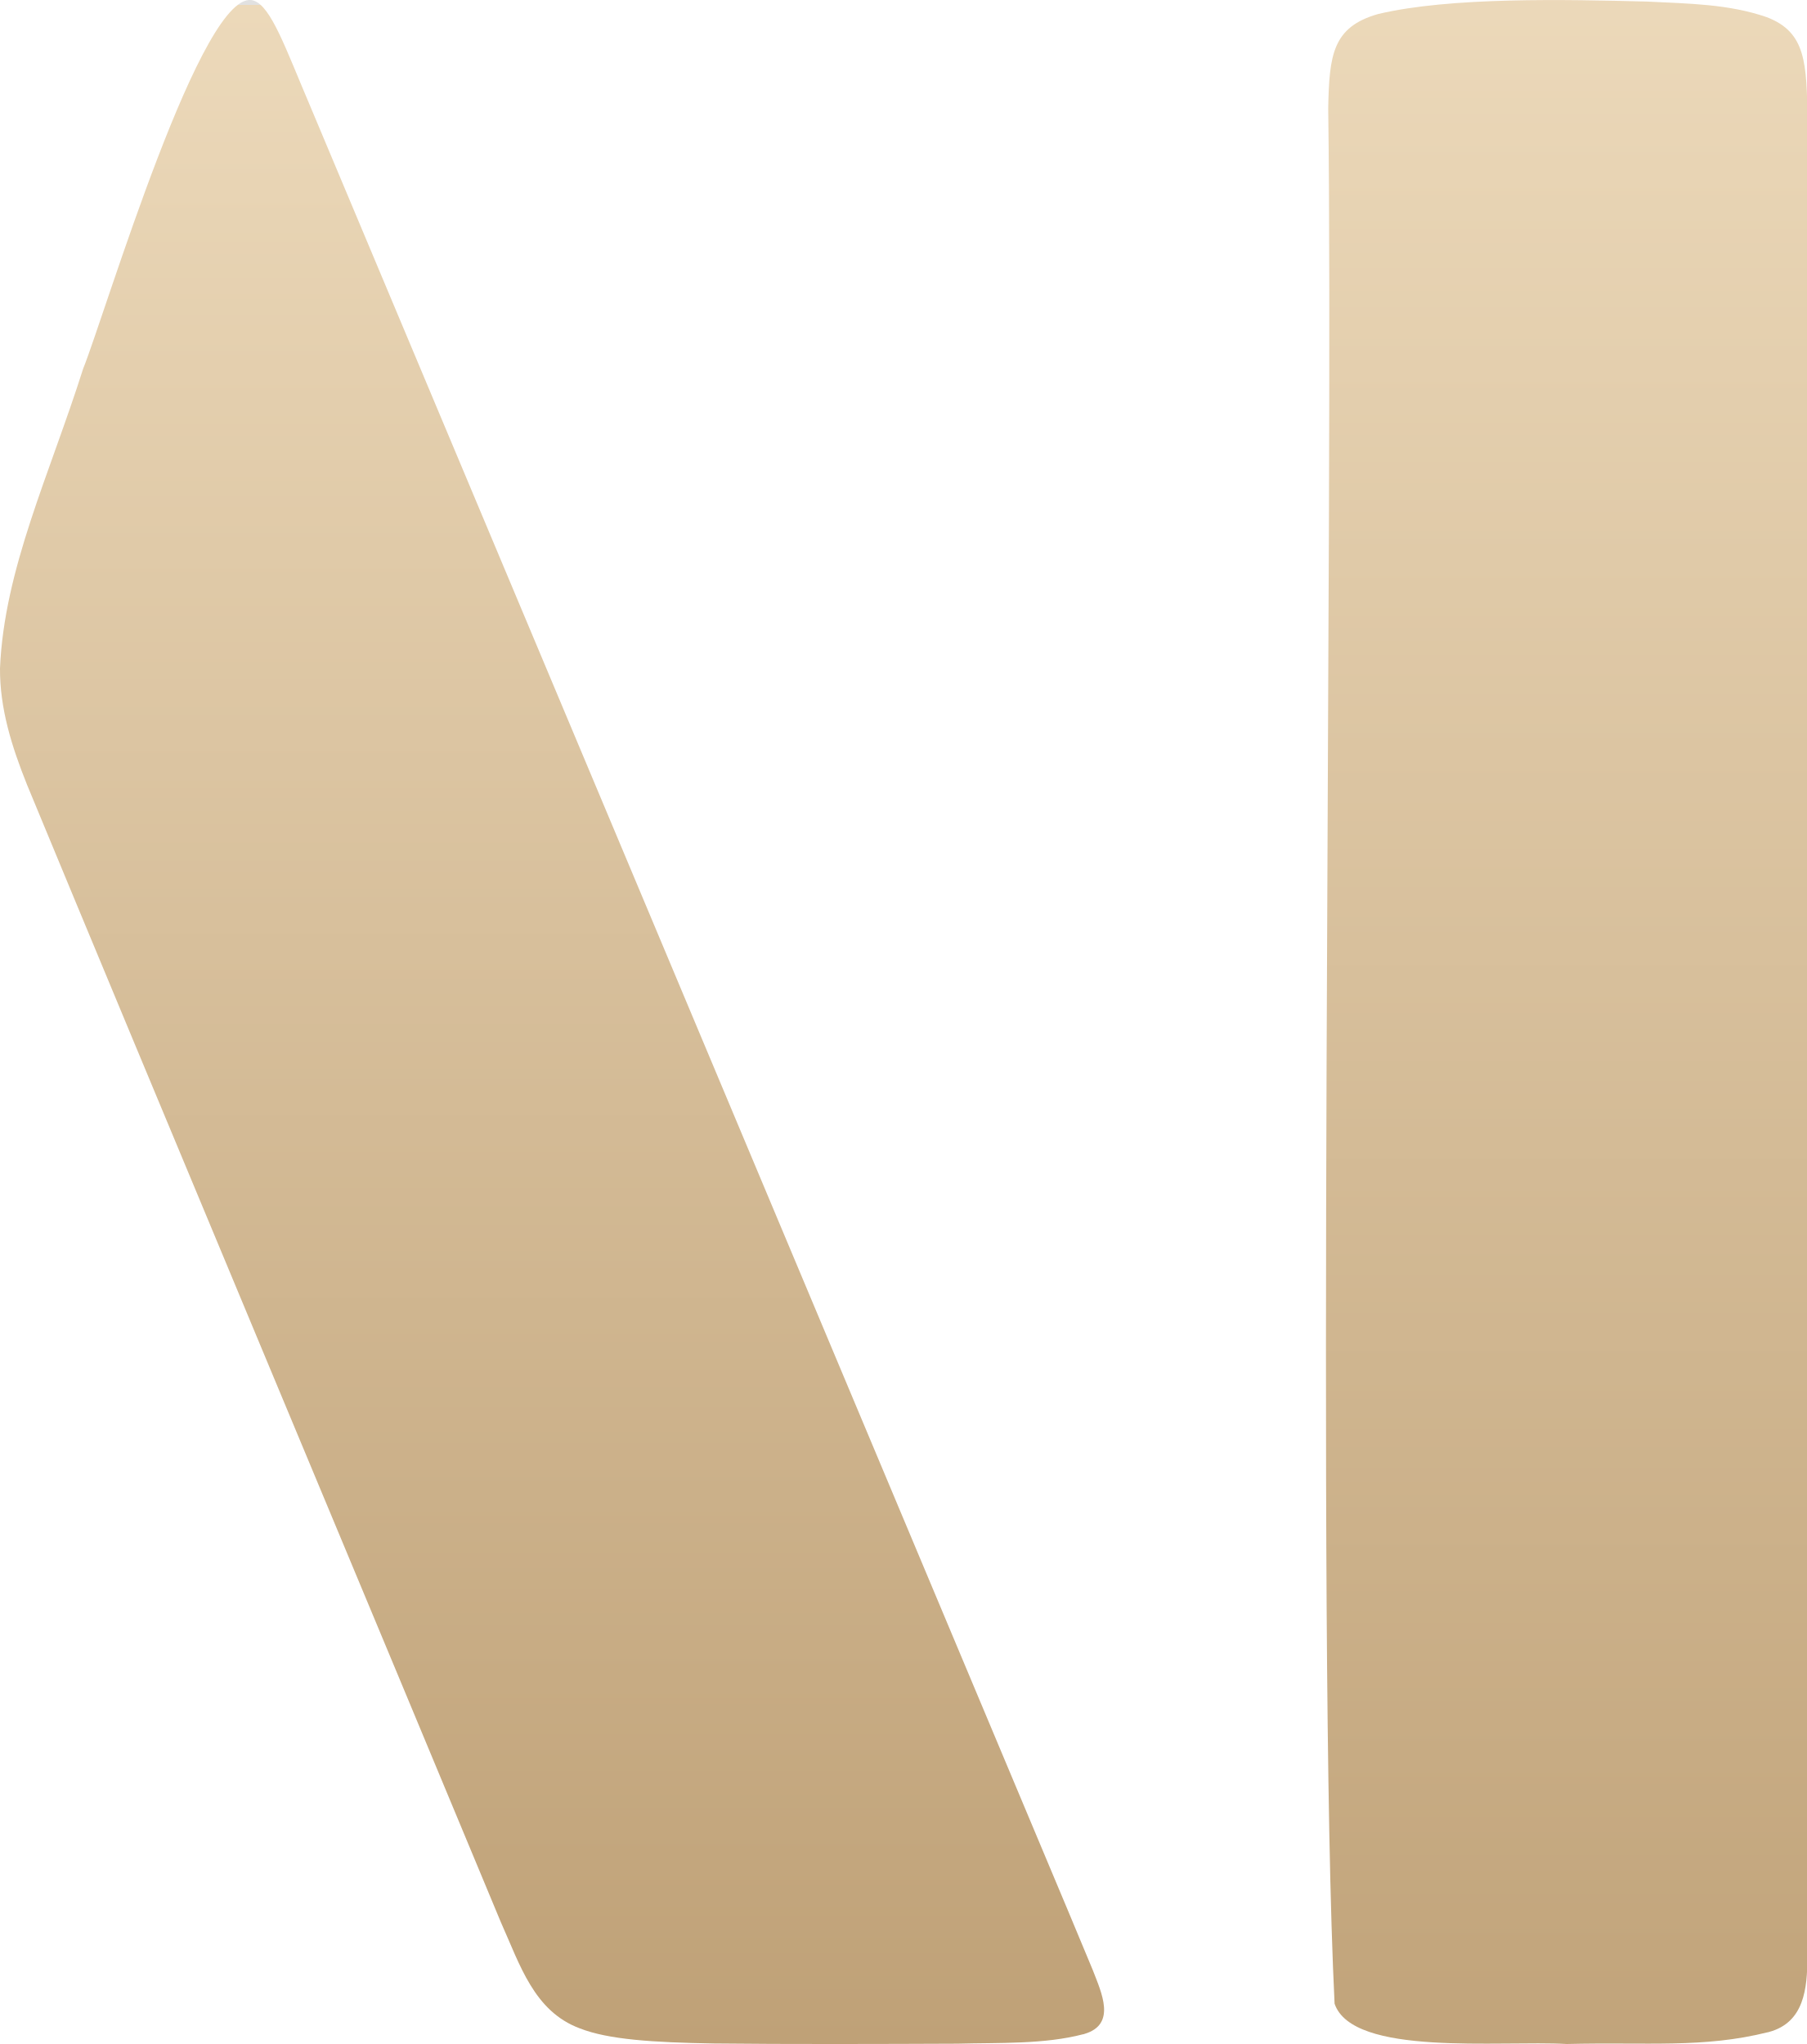
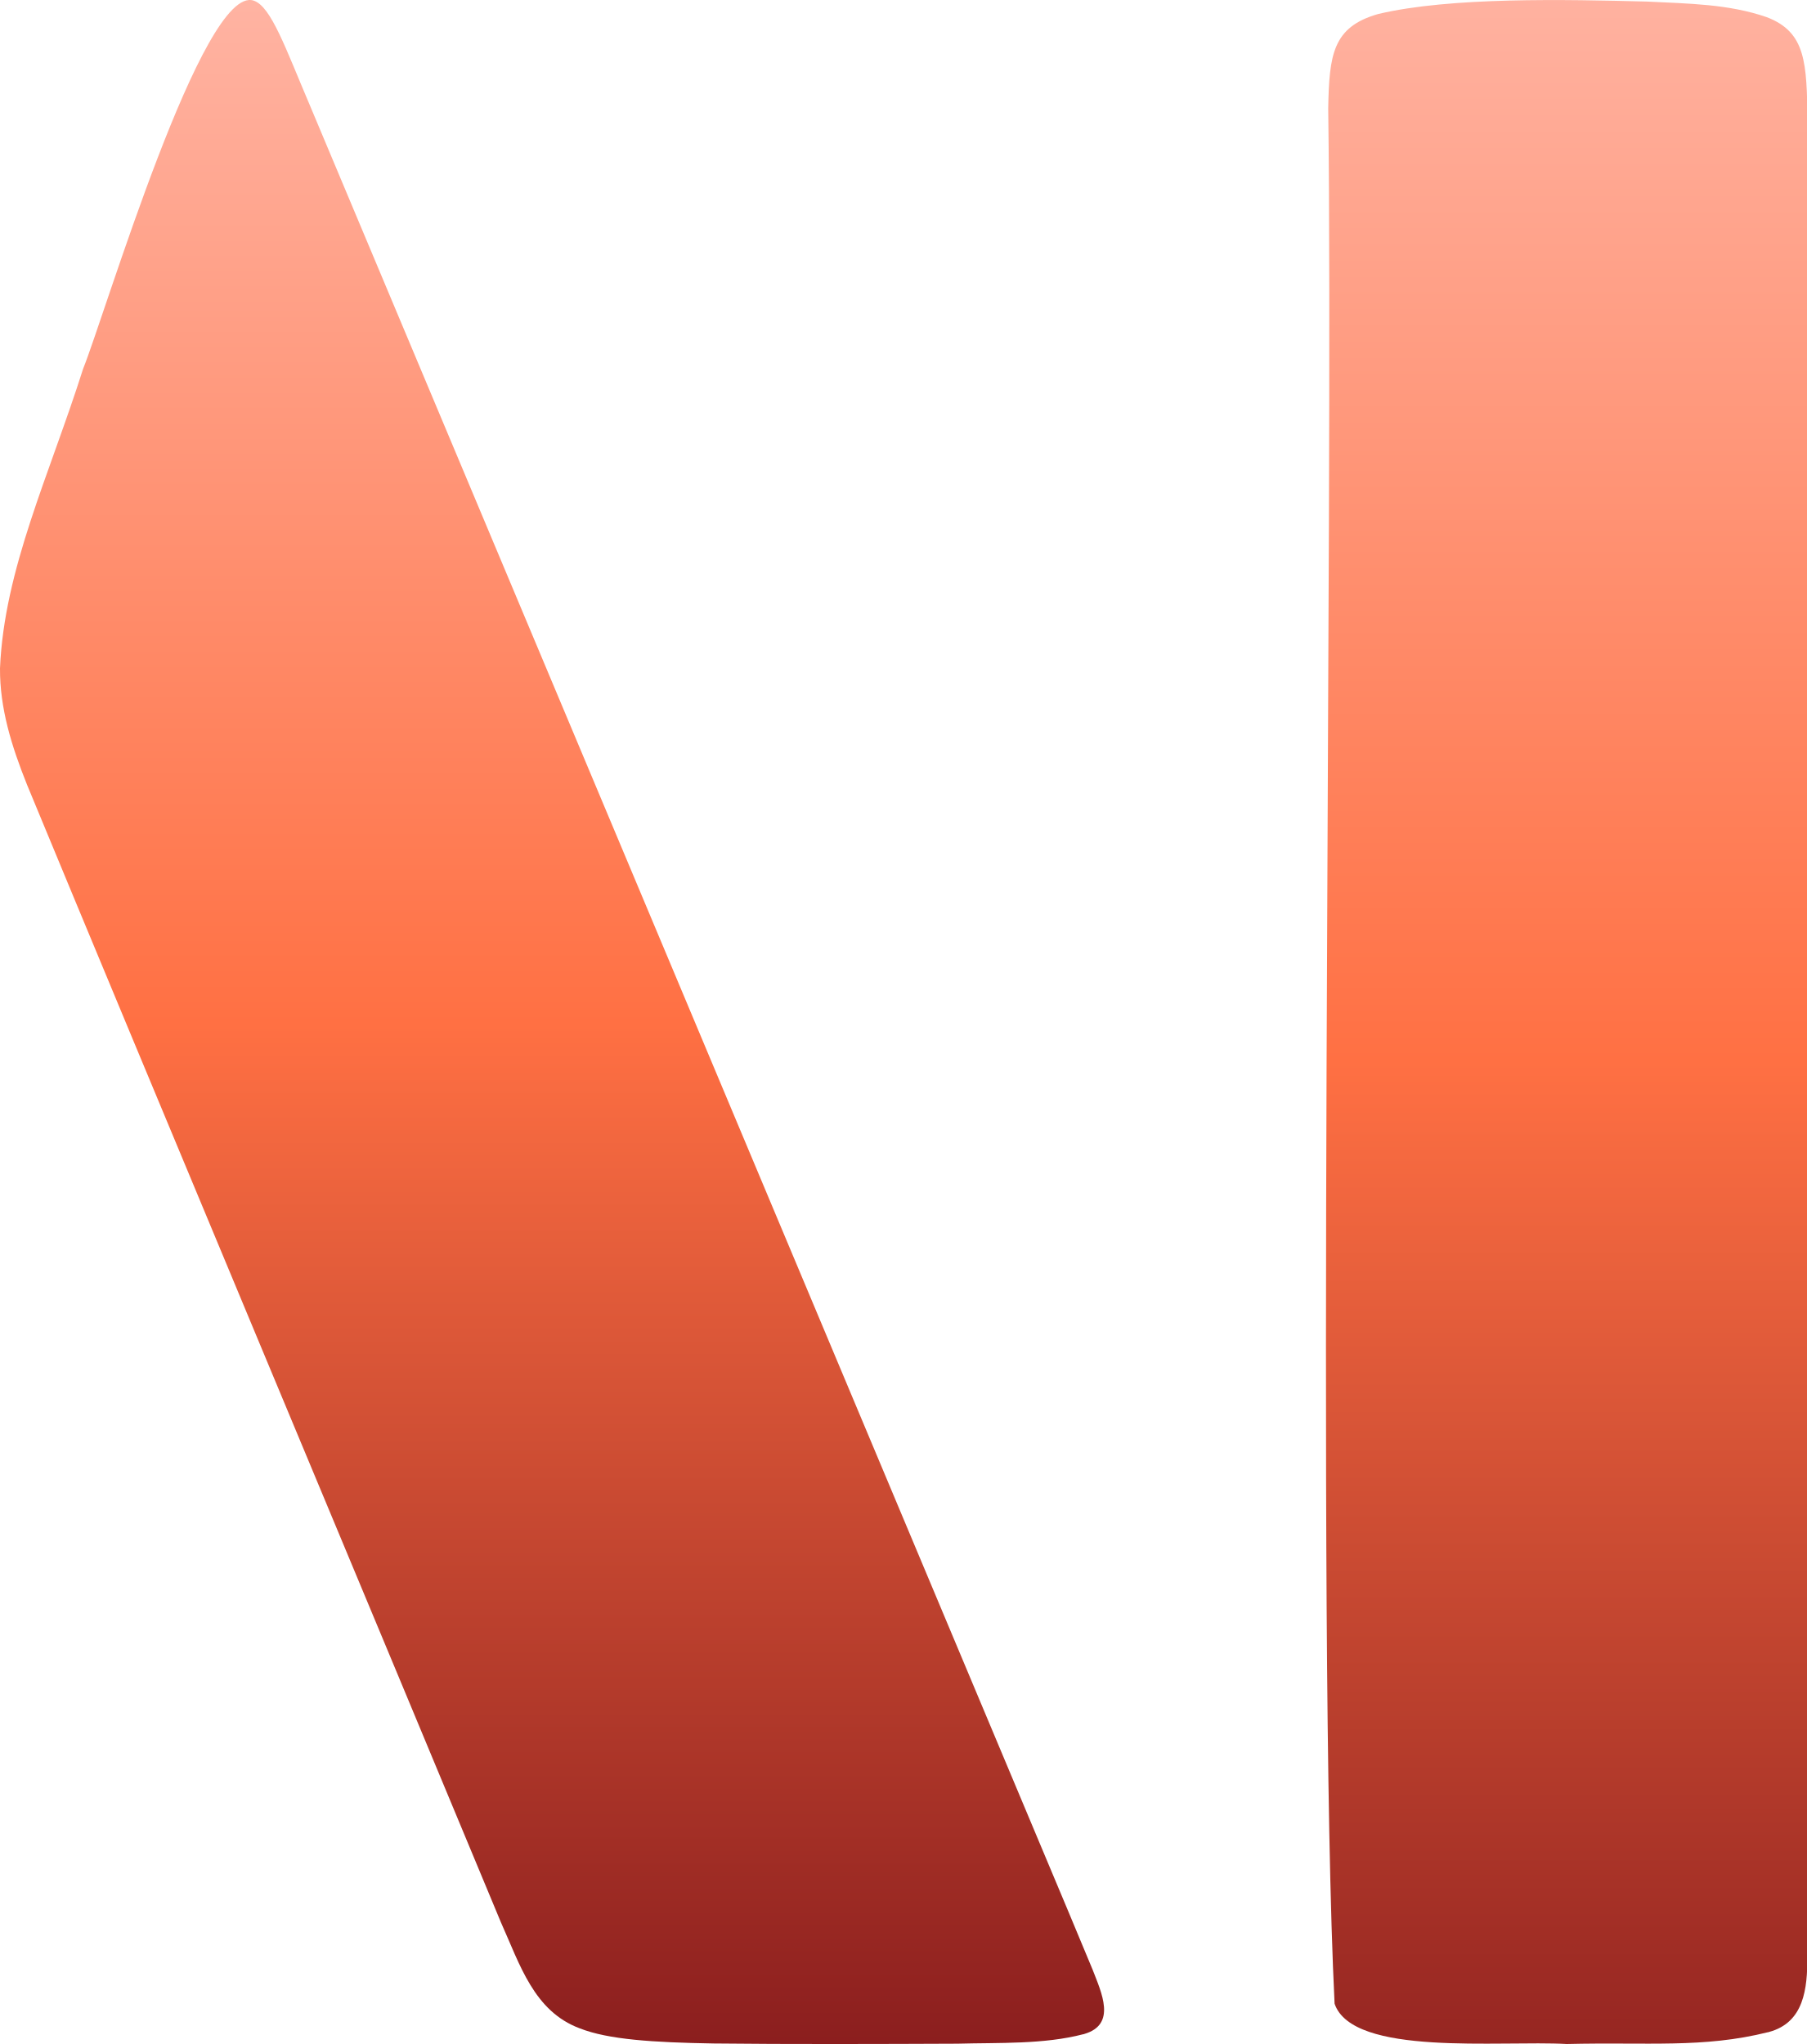
<svg xmlns="http://www.w3.org/2000/svg" id="Layer_1" version="1.1" viewBox="0 0 173 195.73">
  <defs>
    <style>
-       .st0 {
-         fill: url(#linear-gradient1);
-       }
- 
-       .st1 {
-         fill: url(#linear-gradient);
-       }
+       .st0 { fill: url(#linear-gradient1); }
+       .st1 { fill: url(#linear-gradient); }
    </style>
    <linearGradient id="linear-gradient" x1="150.03" y1="-889.44" x2="150.03" y2="-681.87" gradientTransform="translate(0 -684) scale(1 -1)" gradientUnits="userSpaceOnUse">
-       <stop offset="0" stop-color="#003c6a" />
-       <stop offset="0" stop-color="#003965" />
-       <stop offset="0" stop-color="#848484" />
-       <stop offset="0" stop-color="#979797" />
-       <stop offset="0" stop-color="#000" />
-       <stop offset="0" stop-color="#191919" />
-       <stop offset="0" stop-color="#e1e1e1" />
-       <stop offset="0" stop-color="#f9f9f9" />
-       <stop offset="0" stop-color="#bbb" />
-       <stop offset="0" stop-color="#bfa177" />
-       <stop offset="1" stop-color="#ecd9ba" />
+       <stop offset="0" stop-color="#8B1E1E" />
+       <stop offset="0.5" stop-color="#ff7043" />
+       <stop offset="1" stop-color="#ffb3a2" />
    </linearGradient>
    <linearGradient id="linear-gradient1" x1="52.86" y1="-879.73" x2="52.86" y2="-684.48" gradientTransform="translate(0 -684) scale(1 -1)" gradientUnits="userSpaceOnUse">
-       <stop offset="0" stop-color="#003c6a" />
-       <stop offset="0" stop-color="#003965" />
-       <stop offset="0" stop-color="#929292" />
-       <stop offset="0" stop-color="#bfa177" />
-       <stop offset="1" stop-color="#ecd9ba" />
-       <stop offset="1" stop-color="#f9f9f9" />
-       <stop offset="1" stop-color="#f7f7f7" />
-       <stop offset="1" stop-color="#f0f0f0" />
-       <stop offset="1" stop-color="#e4e4e4" />
-       <stop offset="1" stop-color="#d3d3d3" />
-       <stop offset="1" stop-color="#bdbdbd" />
-       <stop offset="1" stop-color="#ababab" />
-       <stop offset="1" stop-color="#b2b2b2" />
-       <stop offset="1" stop-color="#bebebe" />
-       <stop offset="1" stop-color="#cfcfcf" />
-       <stop offset="1" stop-color="#e1e1e1" />
+       <stop offset="0" stop-color="#8B1E1E" />
+       <stop offset="0.5" stop-color="#ff7043" />
+       <stop offset="1" stop-color="#ffb3a2" />
    </linearGradient>
  </defs>
-   <path class="st1" d="M169.29,194.6c-6.19,1.55-11.53.94-19.27,1.13-6.41-.36-20.5,1.22-22.23-3.86-1.75-35.76-.09-142.93-.61-181.5.1-5.11.41-7.79,4.79-9.03,6.91-1.64,17.95-1.39,25.74-1.19,4,.2,7.8.23,11.45,1.49,3.81,1.44,3.82,4.45,3.92,9.88.02,8.03,0,15.78,0,24.02v117.29c0,15.25.03,27.66-.02,34.56,0,3.02-.3,6.28-3.68,7.19l-.09.03h.01Z" />
-   <path class="st0" d="M103.74,194.79c-3.77.99-8.07.8-12.08.91-7.02.03-16.35.06-23.33-.02-5.82-.1-10.07-.37-12.82-1.45-4.39-1.64-5.72-6.09-7.55-10.16C38.11,160.36,13.21,100.83,2.59,75.15c-1.49-3.72-2.61-7.32-2.59-11.15.4-9.51,4.74-18.53,7.96-28.69C10.06,30.11,19.44-1.57,24.29.06c1.68.55,3.08,4.64,5.37,10,17.44,41.53,43.69,104.02,61.51,146.48,6.02,14.37,10.87,25.84,13.45,32.07.84,2.18,2.33,5.25-.8,6.16l-.08.03h0Z" />
+   <path class="st1" d="M169.29,194.6c-6.19,1.55-11.53.94-19.27,1.13-6.41-.36-20.5,1.22-22.23-3.86     -1.75-35.76-.09-142.93-.61-181.5.1-5.11.41-7.79,4.79-9.03     6.91-1.64,17.95-1.39,25.74-1.19,4,.2,7.8.23,11.45,1.49     3.81,1.44,3.82,4.45,3.92,9.88.02,8.03,0,15.78,0,24.02v117.29     c0,15.25.03,27.66-.02,34.56,0,3.02-.3,6.28-3.68,7.19l-.09.03h.01Z" />
+   <path class="st0" d="M103.74,194.79c-3.77.99-8.07.8-12.08.91-7.02.03-16.35.06-23.33-.02     -5.82-.1-10.07-.37-12.82-1.45-4.39-1.64-5.72-6.09-7.55-10.16     C38.11,160.36,13.21,100.83,2.59,75.15c-1.49-3.72-2.61-7.32-2.59-11.15     .4-9.51,4.74-18.53,7.96-28.69C10.06,30.11,19.44-1.57,24.29.06     c1.68.55,3.08,4.64,5.37,10,17.44,41.53,43.69,104.02,61.51,146.48     6.02,14.37,10.87,25.84,13.45,32.07.84,2.18,2.33,5.25-.8,6.16l-.08.03h0Z" />
</svg>
